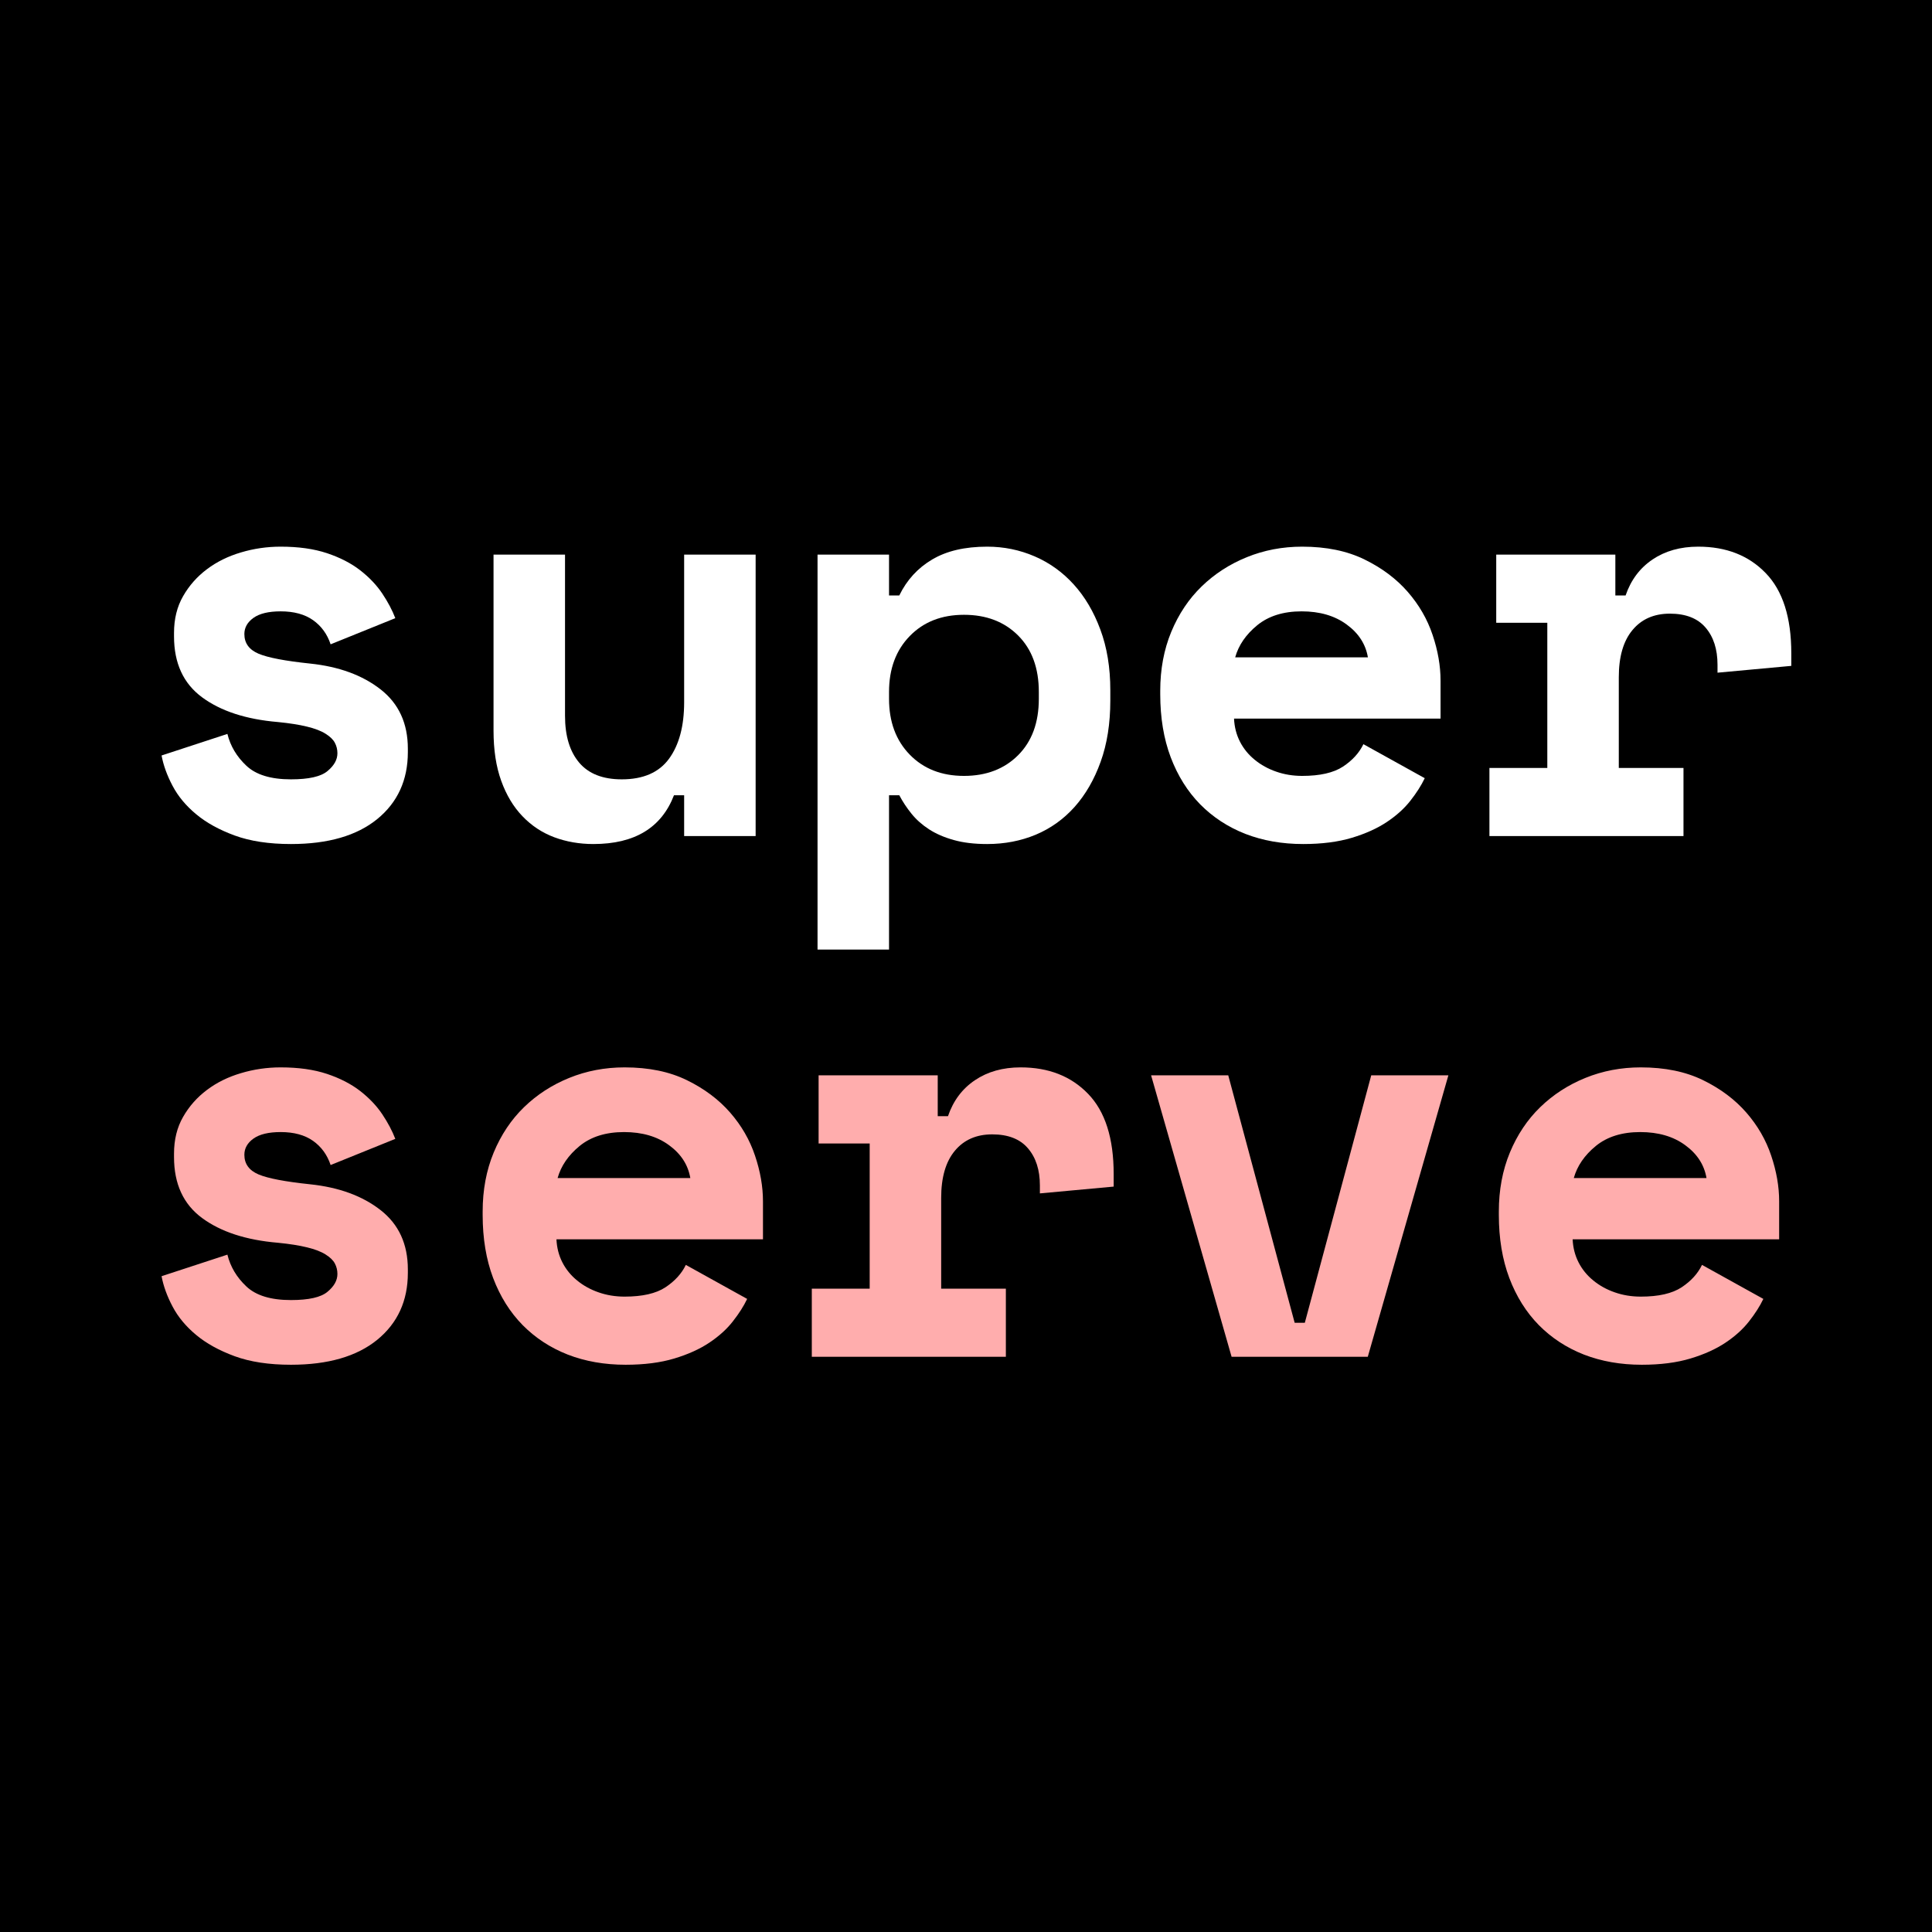
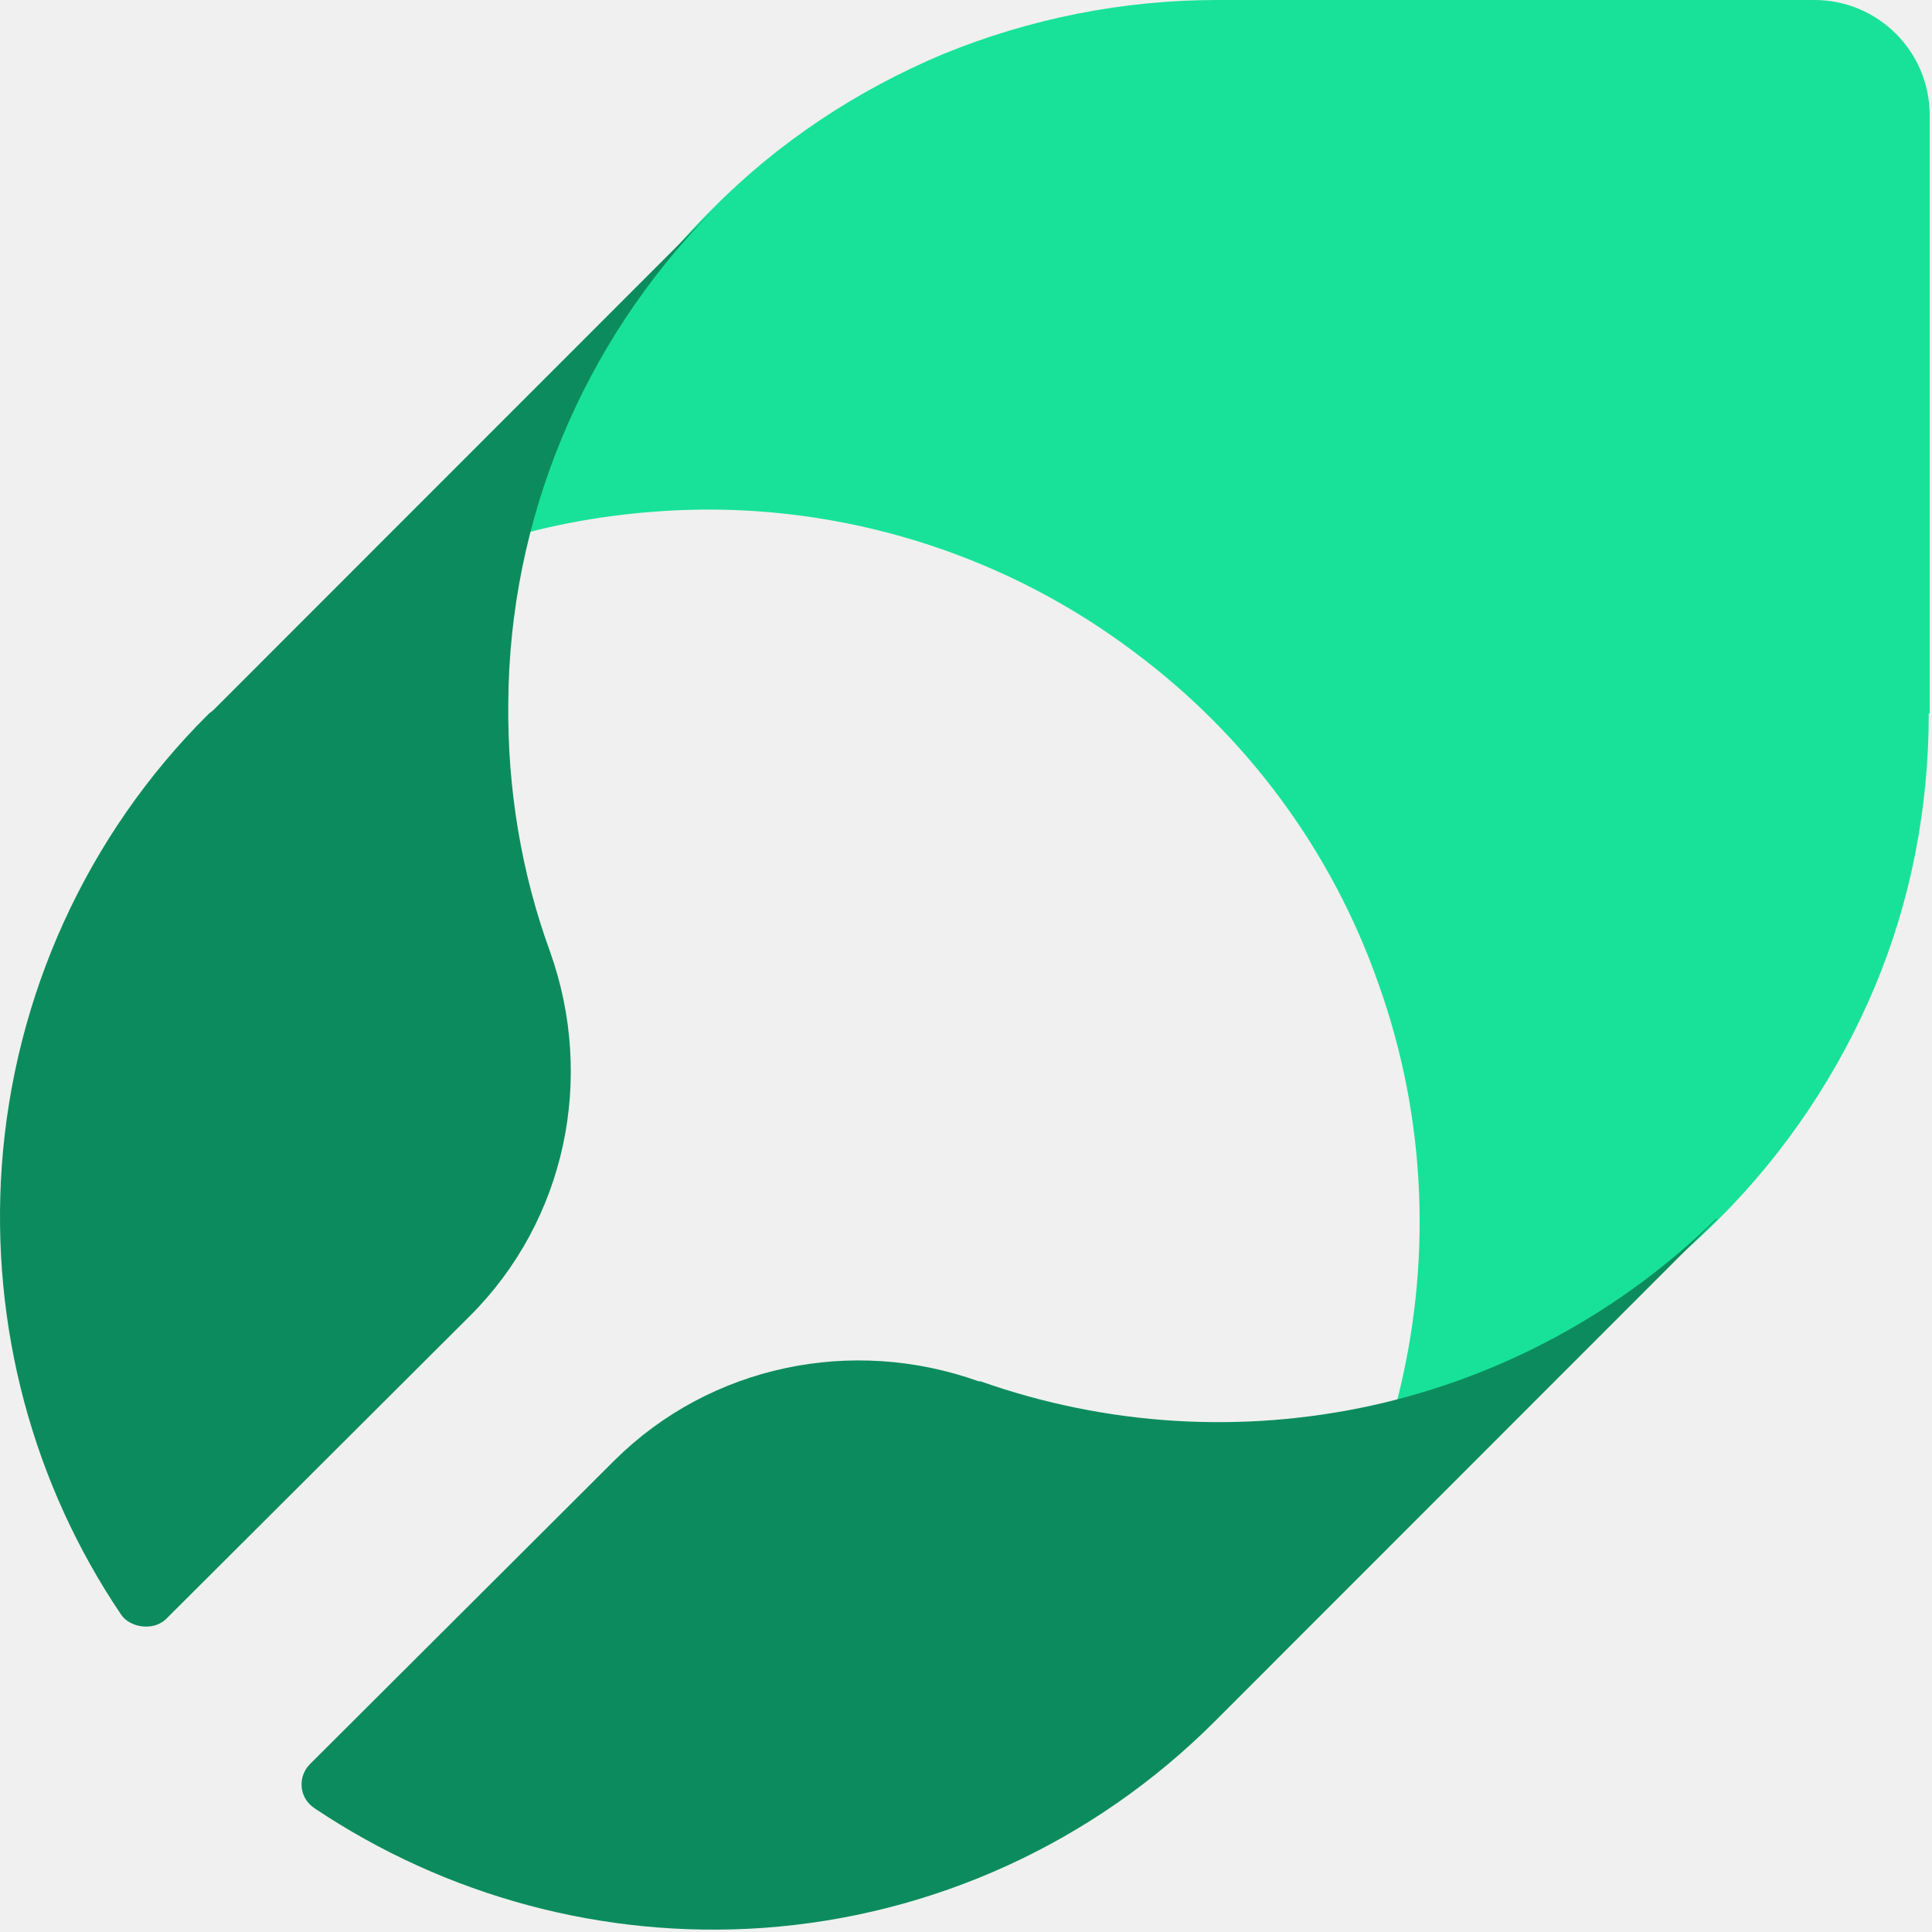
- <svg xmlns="http://www.w3.org/2000/svg" width="500" zoomAndPan="magnify" viewBox="30 115 315 170" height="500" preserveAspectRatio="xMidYMid meet" version="1.0">
-   <defs>
-     <g />
-     <clipPath id="669e07c733">
-       <rect x="0" width="277" y="0" height="139" />
-     </clipPath>
-   </defs>
-   <rect x="-37.5" width="450" fill="#ffffff" y="-37.5" height="450" fill-opacity="1" />
-   <rect x="-37.5" width="450" fill="#000000" y="-37.5" height="450" fill-opacity="1" />
-   <g fill="#ffffff" fill-opacity="1">
-     <g transform="translate(48.01415, 178.8171)">
-       <g>
-         <path d="M 21.828 -32.938 C 21.828 -31.457 22.598 -30.391 24.141 -29.734 C 25.68 -29.086 28.488 -28.551 32.562 -28.125 C 37.25 -27.633 41.07 -26.234 44.031 -23.922 C 47 -21.609 48.484 -18.383 48.484 -14.25 L 48.484 -13.688 C 48.484 -9.125 46.816 -5.484 43.484 -2.766 C 40.148 -0.055 35.461 1.297 29.422 1.297 C 25.836 1.297 22.781 0.832 20.25 -0.094 C 17.727 -1.02 15.633 -2.176 13.969 -3.562 C 12.301 -4.945 11.02 -6.488 10.125 -8.188 C 9.227 -9.883 8.629 -11.535 8.328 -13.141 L 19.062 -16.656 C 19.551 -14.676 20.582 -12.945 22.156 -11.469 C 23.727 -9.988 26.148 -9.25 29.422 -9.25 C 32.316 -9.25 34.301 -9.695 35.375 -10.594 C 36.457 -11.488 37 -12.457 37 -13.5 C 37 -14.125 36.859 -14.695 36.578 -15.219 C 36.305 -15.738 35.801 -16.227 35.062 -16.688 C 34.32 -17.156 33.316 -17.539 32.047 -17.844 C 30.785 -18.156 29.203 -18.406 27.297 -18.594 C 22.109 -19.031 17.988 -20.375 14.938 -22.625 C 11.883 -24.875 10.359 -28.188 10.359 -32.562 L 10.359 -33.125 C 10.359 -35.406 10.852 -37.406 11.844 -39.125 C 12.832 -40.852 14.129 -42.316 15.734 -43.516 C 17.336 -44.723 19.188 -45.633 21.281 -46.25 C 23.375 -46.875 25.531 -47.188 27.75 -47.188 C 30.656 -47.188 33.172 -46.832 35.297 -46.125 C 37.422 -45.414 39.223 -44.488 40.703 -43.344 C 42.18 -42.195 43.383 -40.93 44.312 -39.547 C 45.238 -38.16 45.945 -36.82 46.438 -35.531 L 35.891 -31.266 C 35.336 -32.93 34.383 -34.242 33.031 -35.203 C 31.676 -36.16 29.914 -36.641 27.75 -36.641 C 25.781 -36.641 24.301 -36.285 23.312 -35.578 C 22.32 -34.867 21.828 -33.988 21.828 -32.938 Z M 21.828 -32.938 " />
-       </g>
-     </g>
-   </g>
-   <g fill="#ffffff" fill-opacity="1">
-     <g transform="translate(103.2483, 178.8171)">
-       <g>
-         <path d="M 38.297 -45.891 L 49.953 -45.891 L 49.953 0 L 38.297 0 L 38.297 -6.656 L 36.641 -6.656 C 34.598 -1.352 30.219 1.297 23.5 1.297 C 21.219 1.297 19.086 0.926 17.109 0.188 C 15.141 -0.551 13.414 -1.691 11.938 -3.234 C 10.457 -4.773 9.301 -6.703 8.469 -9.016 C 7.633 -11.328 7.219 -14.055 7.219 -17.203 L 7.219 -45.891 L 18.875 -45.891 L 18.875 -19.609 C 18.875 -16.336 19.645 -13.789 21.188 -11.969 C 22.727 -10.156 25.039 -9.25 28.125 -9.25 C 31.633 -9.25 34.207 -10.375 35.844 -12.625 C 37.477 -14.875 38.297 -17.941 38.297 -21.828 Z M 38.297 -45.891 " />
-       </g>
-     </g>
-   </g>
-   <g fill="#ffffff" fill-opacity="1">
-     <g transform="translate(158.4824, 178.8171)">
-       <g>
-         <path d="M 16.469 18.5 L 4.812 18.5 L 4.812 -45.891 L 16.469 -45.891 L 16.469 -39.234 L 18.141 -39.234 C 19.367 -41.754 21.156 -43.707 23.5 -45.094 C 25.844 -46.488 28.832 -47.188 32.469 -47.188 C 35.188 -47.188 37.766 -46.66 40.203 -45.609 C 42.641 -44.555 44.766 -43.031 46.578 -41.031 C 48.398 -39.031 49.848 -36.578 50.922 -33.672 C 52.004 -30.773 52.547 -27.477 52.547 -23.781 L 52.547 -22.109 C 52.547 -18.348 52.02 -15.016 50.969 -12.109 C 49.926 -9.211 48.508 -6.758 46.719 -4.75 C 44.926 -2.75 42.812 -1.238 40.375 -0.219 C 37.945 0.789 35.312 1.297 32.469 1.297 C 30.375 1.297 28.555 1.078 27.016 0.641 C 25.473 0.211 24.129 -0.367 22.984 -1.109 C 21.848 -1.848 20.895 -2.695 20.125 -3.656 C 19.352 -4.613 18.691 -5.613 18.141 -6.656 L 16.469 -6.656 Z M 28.688 -9.812 C 32.32 -9.812 35.266 -10.938 37.516 -13.188 C 39.766 -15.438 40.891 -18.504 40.891 -22.391 L 40.891 -23.5 C 40.891 -27.383 39.766 -30.453 37.516 -32.703 C 35.266 -34.953 32.32 -36.078 28.688 -36.078 C 25.039 -36.078 22.094 -34.922 19.844 -32.609 C 17.594 -30.297 16.469 -27.258 16.469 -23.5 L 16.469 -22.391 C 16.469 -18.629 17.594 -15.594 19.844 -13.281 C 22.094 -10.969 25.039 -9.812 28.688 -9.812 Z M 28.688 -9.812 " />
-       </g>
-     </g>
-   </g>
-   <g fill="#ffffff" fill-opacity="1">
-     <g transform="translate(213.7165, 178.8171)">
-       <g>
-         <path d="M 17.484 -19.156 C 17.547 -17.789 17.867 -16.535 18.453 -15.391 C 19.035 -14.254 19.836 -13.27 20.859 -12.438 C 21.879 -11.602 23.051 -10.957 24.375 -10.5 C 25.695 -10.039 27.102 -9.812 28.594 -9.812 C 31.488 -9.812 33.707 -10.316 35.25 -11.328 C 36.789 -12.348 37.898 -13.566 38.578 -14.984 L 48.578 -9.438 C 48.016 -8.258 47.238 -7.039 46.25 -5.781 C 45.27 -4.52 43.992 -3.363 42.422 -2.312 C 40.848 -1.258 38.938 -0.395 36.688 0.281 C 34.438 0.957 31.797 1.297 28.766 1.297 C 25.316 1.297 22.172 0.742 19.328 -0.359 C 16.492 -1.473 14.039 -3.078 11.969 -5.172 C 9.906 -7.273 8.301 -9.836 7.156 -12.859 C 6.02 -15.879 5.453 -19.301 5.453 -23.125 L 5.453 -23.688 C 5.453 -27.195 6.051 -30.398 7.25 -33.297 C 8.457 -36.203 10.109 -38.672 12.203 -40.703 C 14.305 -42.742 16.758 -44.332 19.562 -45.469 C 22.375 -46.613 25.383 -47.188 28.594 -47.188 C 32.539 -47.188 35.93 -46.488 38.766 -45.094 C 41.598 -43.707 43.941 -41.953 45.797 -39.828 C 47.648 -37.703 49.004 -35.359 49.859 -32.797 C 50.723 -30.234 51.156 -27.75 51.156 -25.344 L 51.156 -19.156 Z M 28.5 -36.641 C 25.531 -36.641 23.117 -35.883 21.266 -34.375 C 19.422 -32.863 18.223 -31.117 17.672 -29.141 L 39.312 -29.141 C 38.945 -31.297 37.789 -33.082 35.844 -34.5 C 33.906 -35.926 31.457 -36.641 28.5 -36.641 Z M 28.5 -36.641 " />
-       </g>
-     </g>
-   </g>
-   <g fill="#ffffff" fill-opacity="1">
-     <g transform="translate(268.9506, 178.8171)">
-       <g>
-         <path d="M 5 -45.891 L 24.422 -45.891 L 24.422 -39.234 L 26.094 -39.234 C 26.957 -41.754 28.422 -43.707 30.484 -45.094 C 32.547 -46.488 35.031 -47.188 37.938 -47.188 C 42.5 -47.188 46.164 -45.75 48.938 -42.875 C 51.719 -40.008 53.109 -35.648 53.109 -29.797 L 53.109 -27.75 L 41.078 -26.641 L 41.078 -27.938 C 41.078 -30.469 40.426 -32.488 39.125 -34 C 37.832 -35.508 35.895 -36.266 33.312 -36.266 C 30.719 -36.266 28.68 -35.367 27.203 -33.578 C 25.723 -31.797 24.984 -29.238 24.984 -25.906 L 24.984 -11.109 L 35.531 -11.109 L 35.531 0 L 3.891 0 L 3.891 -11.109 L 13.328 -11.109 L 13.328 -34.781 L 5 -34.781 Z M 5 -45.891 " />
-       </g>
-     </g>
-   </g>
-   <g transform="matrix(1, 0, 0, 1, 48, 160)">
-     <g clip-path="url(#669e07c733)">
-       <g fill="#ffadad" fill-opacity="1">
-         <g transform="translate(0.0141517, 103.717)">
-           <g>
-             <path d="M 21.828 -32.938 C 21.828 -31.457 22.598 -30.391 24.141 -29.734 C 25.68 -29.086 28.488 -28.551 32.562 -28.125 C 37.25 -27.633 41.07 -26.234 44.031 -23.922 C 47 -21.609 48.484 -18.383 48.484 -14.25 L 48.484 -13.688 C 48.484 -9.125 46.816 -5.484 43.484 -2.766 C 40.148 -0.055 35.461 1.297 29.422 1.297 C 25.836 1.297 22.781 0.832 20.25 -0.094 C 17.727 -1.02 15.633 -2.176 13.969 -3.562 C 12.301 -4.945 11.02 -6.488 10.125 -8.188 C 9.227 -9.883 8.629 -11.535 8.328 -13.141 L 19.062 -16.656 C 19.551 -14.676 20.582 -12.945 22.156 -11.469 C 23.727 -9.988 26.148 -9.25 29.422 -9.25 C 32.316 -9.25 34.301 -9.695 35.375 -10.594 C 36.457 -11.488 37 -12.457 37 -13.5 C 37 -14.125 36.859 -14.695 36.578 -15.219 C 36.305 -15.738 35.801 -16.227 35.062 -16.688 C 34.32 -17.156 33.316 -17.539 32.047 -17.844 C 30.785 -18.156 29.203 -18.406 27.297 -18.594 C 22.109 -19.031 17.988 -20.375 14.938 -22.625 C 11.883 -24.875 10.359 -28.188 10.359 -32.562 L 10.359 -33.125 C 10.359 -35.406 10.852 -37.406 11.844 -39.125 C 12.832 -40.852 14.129 -42.316 15.734 -43.516 C 17.336 -44.723 19.188 -45.633 21.281 -46.25 C 23.375 -46.875 25.531 -47.188 27.75 -47.188 C 30.656 -47.188 33.172 -46.832 35.297 -46.125 C 37.422 -45.414 39.223 -44.488 40.703 -43.344 C 42.18 -42.195 43.383 -40.93 44.312 -39.547 C 45.238 -38.16 45.945 -36.82 46.438 -35.531 L 35.891 -31.266 C 35.336 -32.93 34.383 -34.242 33.031 -35.203 C 31.676 -36.16 29.914 -36.641 27.75 -36.641 C 25.781 -36.641 24.301 -36.285 23.312 -35.578 C 22.32 -34.867 21.828 -33.988 21.828 -32.938 Z M 21.828 -32.938 " />
-           </g>
-         </g>
-       </g>
-       <g fill="#ffadad" fill-opacity="1">
-         <g transform="translate(55.24138, 103.717)">
-           <g>
-             <path d="M 17.484 -19.156 C 17.547 -17.789 17.867 -16.535 18.453 -15.391 C 19.035 -14.254 19.836 -13.27 20.859 -12.438 C 21.879 -11.602 23.051 -10.957 24.375 -10.5 C 25.695 -10.039 27.102 -9.812 28.594 -9.812 C 31.488 -9.812 33.707 -10.316 35.25 -11.328 C 36.789 -12.348 37.898 -13.566 38.578 -14.984 L 48.578 -9.438 C 48.016 -8.258 47.238 -7.039 46.25 -5.781 C 45.27 -4.52 43.992 -3.363 42.422 -2.312 C 40.848 -1.258 38.938 -0.395 36.688 0.281 C 34.438 0.957 31.797 1.297 28.766 1.297 C 25.316 1.297 22.172 0.742 19.328 -0.359 C 16.492 -1.473 14.039 -3.078 11.969 -5.172 C 9.906 -7.273 8.301 -9.836 7.156 -12.859 C 6.02 -15.879 5.453 -19.301 5.453 -23.125 L 5.453 -23.688 C 5.453 -27.195 6.051 -30.398 7.25 -33.297 C 8.457 -36.203 10.109 -38.672 12.203 -40.703 C 14.305 -42.742 16.758 -44.332 19.562 -45.469 C 22.375 -46.613 25.383 -47.188 28.594 -47.188 C 32.539 -47.188 35.93 -46.488 38.766 -45.094 C 41.598 -43.707 43.941 -41.953 45.797 -39.828 C 47.648 -37.703 49.004 -35.359 49.859 -32.797 C 50.723 -30.234 51.156 -27.75 51.156 -25.344 L 51.156 -19.156 Z M 28.5 -36.641 C 25.531 -36.641 23.117 -35.883 21.266 -34.375 C 19.422 -32.863 18.223 -31.117 17.672 -29.141 L 39.312 -29.141 C 38.945 -31.297 37.789 -33.082 35.844 -34.5 C 33.906 -35.926 31.457 -36.641 28.5 -36.641 Z M 28.5 -36.641 " />
-           </g>
-         </g>
-       </g>
-       <g fill="#ffadad" fill-opacity="1">
-         <g transform="translate(110.4686, 103.717)">
-           <g>
-             <path d="M 5 -45.891 L 24.422 -45.891 L 24.422 -39.234 L 26.094 -39.234 C 26.957 -41.754 28.422 -43.707 30.484 -45.094 C 32.547 -46.488 35.031 -47.188 37.938 -47.188 C 42.5 -47.188 46.164 -45.75 48.938 -42.875 C 51.719 -40.008 53.109 -35.648 53.109 -29.797 L 53.109 -27.75 L 41.078 -26.641 L 41.078 -27.938 C 41.078 -30.469 40.426 -32.488 39.125 -34 C 37.832 -35.508 35.895 -36.266 33.312 -36.266 C 30.719 -36.266 28.68 -35.367 27.203 -33.578 C 25.723 -31.797 24.984 -29.238 24.984 -25.906 L 24.984 -11.109 L 35.531 -11.109 L 35.531 0 L 3.891 0 L 3.891 -11.109 L 13.328 -11.109 L 13.328 -34.781 L 5 -34.781 Z M 5 -45.891 " />
-           </g>
-         </g>
-       </g>
-       <g fill="#ffadad" fill-opacity="1">
-         <g transform="translate(165.6958, 103.717)">
-           <g>
-             <path d="M 3.984 -45.891 L 16.562 -45.891 L 27.391 -5.547 L 29.047 -5.547 L 39.875 -45.891 L 52.453 -45.891 L 39.312 0 L 17.109 0 Z M 3.984 -45.891 " />
-           </g>
-         </g>
-       </g>
-       <g fill="#ffadad" fill-opacity="1">
-         <g transform="translate(220.9231, 103.717)">
-           <g>
-             <path d="M 17.484 -19.156 C 17.547 -17.789 17.867 -16.535 18.453 -15.391 C 19.035 -14.254 19.836 -13.27 20.859 -12.438 C 21.879 -11.602 23.051 -10.957 24.375 -10.5 C 25.695 -10.039 27.102 -9.812 28.594 -9.812 C 31.488 -9.812 33.707 -10.316 35.25 -11.328 C 36.789 -12.348 37.898 -13.566 38.578 -14.984 L 48.578 -9.438 C 48.016 -8.258 47.238 -7.039 46.25 -5.781 C 45.27 -4.52 43.992 -3.363 42.422 -2.312 C 40.848 -1.258 38.938 -0.395 36.688 0.281 C 34.438 0.957 31.797 1.297 28.766 1.297 C 25.316 1.297 22.172 0.742 19.328 -0.359 C 16.492 -1.473 14.039 -3.078 11.969 -5.172 C 9.906 -7.273 8.301 -9.836 7.156 -12.859 C 6.02 -15.879 5.453 -19.301 5.453 -23.125 L 5.453 -23.688 C 5.453 -27.195 6.051 -30.398 7.25 -33.297 C 8.457 -36.203 10.109 -38.672 12.203 -40.703 C 14.305 -42.742 16.758 -44.332 19.562 -45.469 C 22.375 -46.613 25.383 -47.188 28.594 -47.188 C 32.539 -47.188 35.93 -46.488 38.766 -45.094 C 41.598 -43.707 43.941 -41.953 45.797 -39.828 C 47.648 -37.703 49.004 -35.359 49.859 -32.797 C 50.723 -30.234 51.156 -27.75 51.156 -25.344 L 51.156 -19.156 Z M 28.5 -36.641 C 25.531 -36.641 23.117 -35.883 21.266 -34.375 C 19.422 -32.863 18.223 -31.117 17.672 -29.141 L 39.312 -29.141 C 38.945 -31.297 37.789 -33.082 35.844 -34.5 C 33.906 -35.926 31.457 -36.641 28.5 -36.641 Z M 28.5 -36.641 " />
-           </g>
-         </g>
-       </g>
-     </g>
-   </g>
+ <svg xmlns="http://www.w3.org/2000/svg" width="502" height="502" viewBox="0 0 502 502" fill="none">
+   <path d="M501.402 185.33V29.962C501.402 13.29 487.876 0 471.453 0H316.156C291.763 0 267.611 4.832 245.15 14.014C222.689 23.438 202.16 36.969 185.012 54.367L183.804 55.575C161.101 78.53 144.92 107.042 136.708 138.454C151.441 134.588 166.656 132.655 181.871 132.413C222.447 131.93 262.298 144.978 294.661 169.383C323.885 191.13 346.104 221.092 358.18 255.645C370.739 290.681 372.188 328.859 362.769 364.862C393.925 356.647 422.666 340.457 445.611 317.744L446.818 316.536C463.966 299.38 477.732 278.841 487.151 256.37C496.571 233.898 501.16 209.735 501.16 185.33H501.402Z" fill="#18E299" />
+   <path d="M132.071 182.706C132.312 135.044 151.32 89.307 184.764 55.125L55.557 184.391C55.076 184.873 54.594 185.113 54.113 185.595C22.593 216.888 3.586 258.774 0.458 303.066C-2.43 344.47 8.397 385.392 31.496 419.575C33.699 422.835 39.677 423.907 43.046 420.778L122.206 341.822C146.989 317.028 154.689 280.198 142.899 247.219C135.44 226.758 131.831 204.852 132.071 182.706Z" fill="#0C8C5E" />
+   <path d="M446.067 316.547C421.284 340.86 390.245 357.71 356.56 365.172C322.634 372.635 287.506 370.468 254.783 358.914C254.783 358.914 254.542 358.914 254.301 358.914C221.338 347.118 184.525 354.821 159.742 379.375L80.581 458.331C77.212 461.701 77.694 467.238 81.784 469.885C115.95 492.754 156.855 503.827 198.24 500.938C242.512 497.809 284.137 478.792 315.656 447.258L316.859 446.054L446.067 316.788V316.547Z" fill="#0C8C5E" />
</svg>
